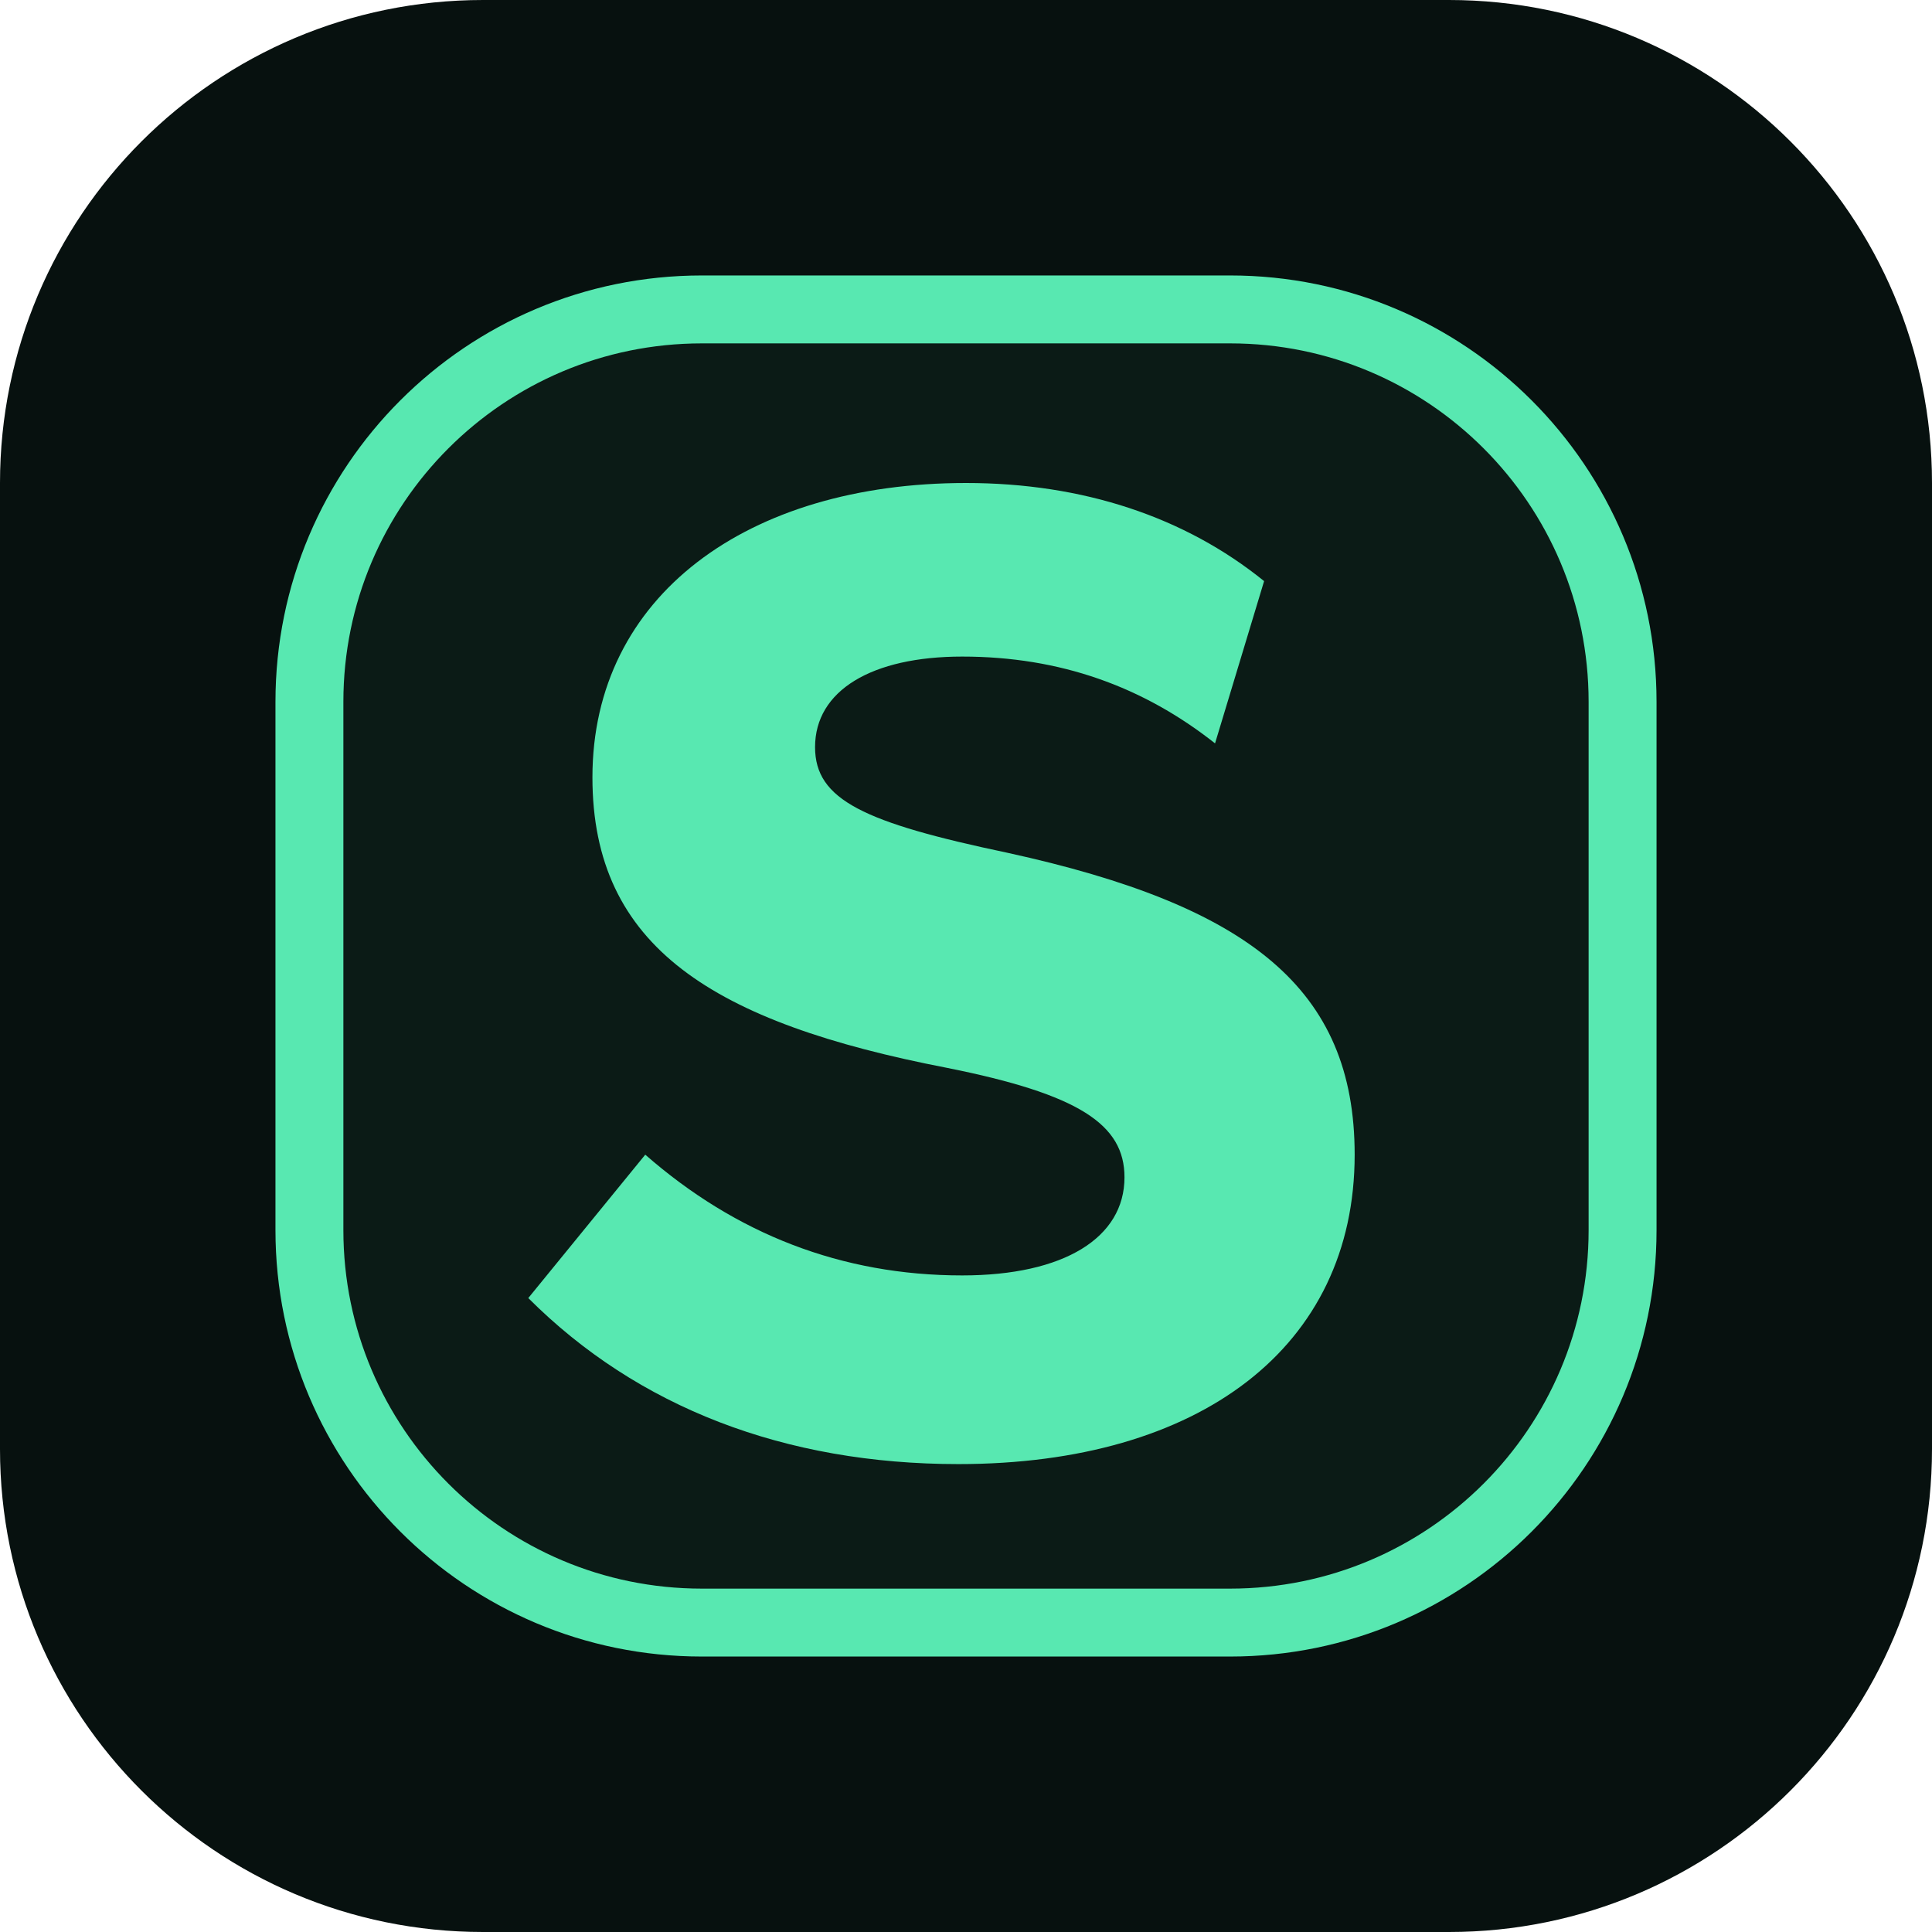
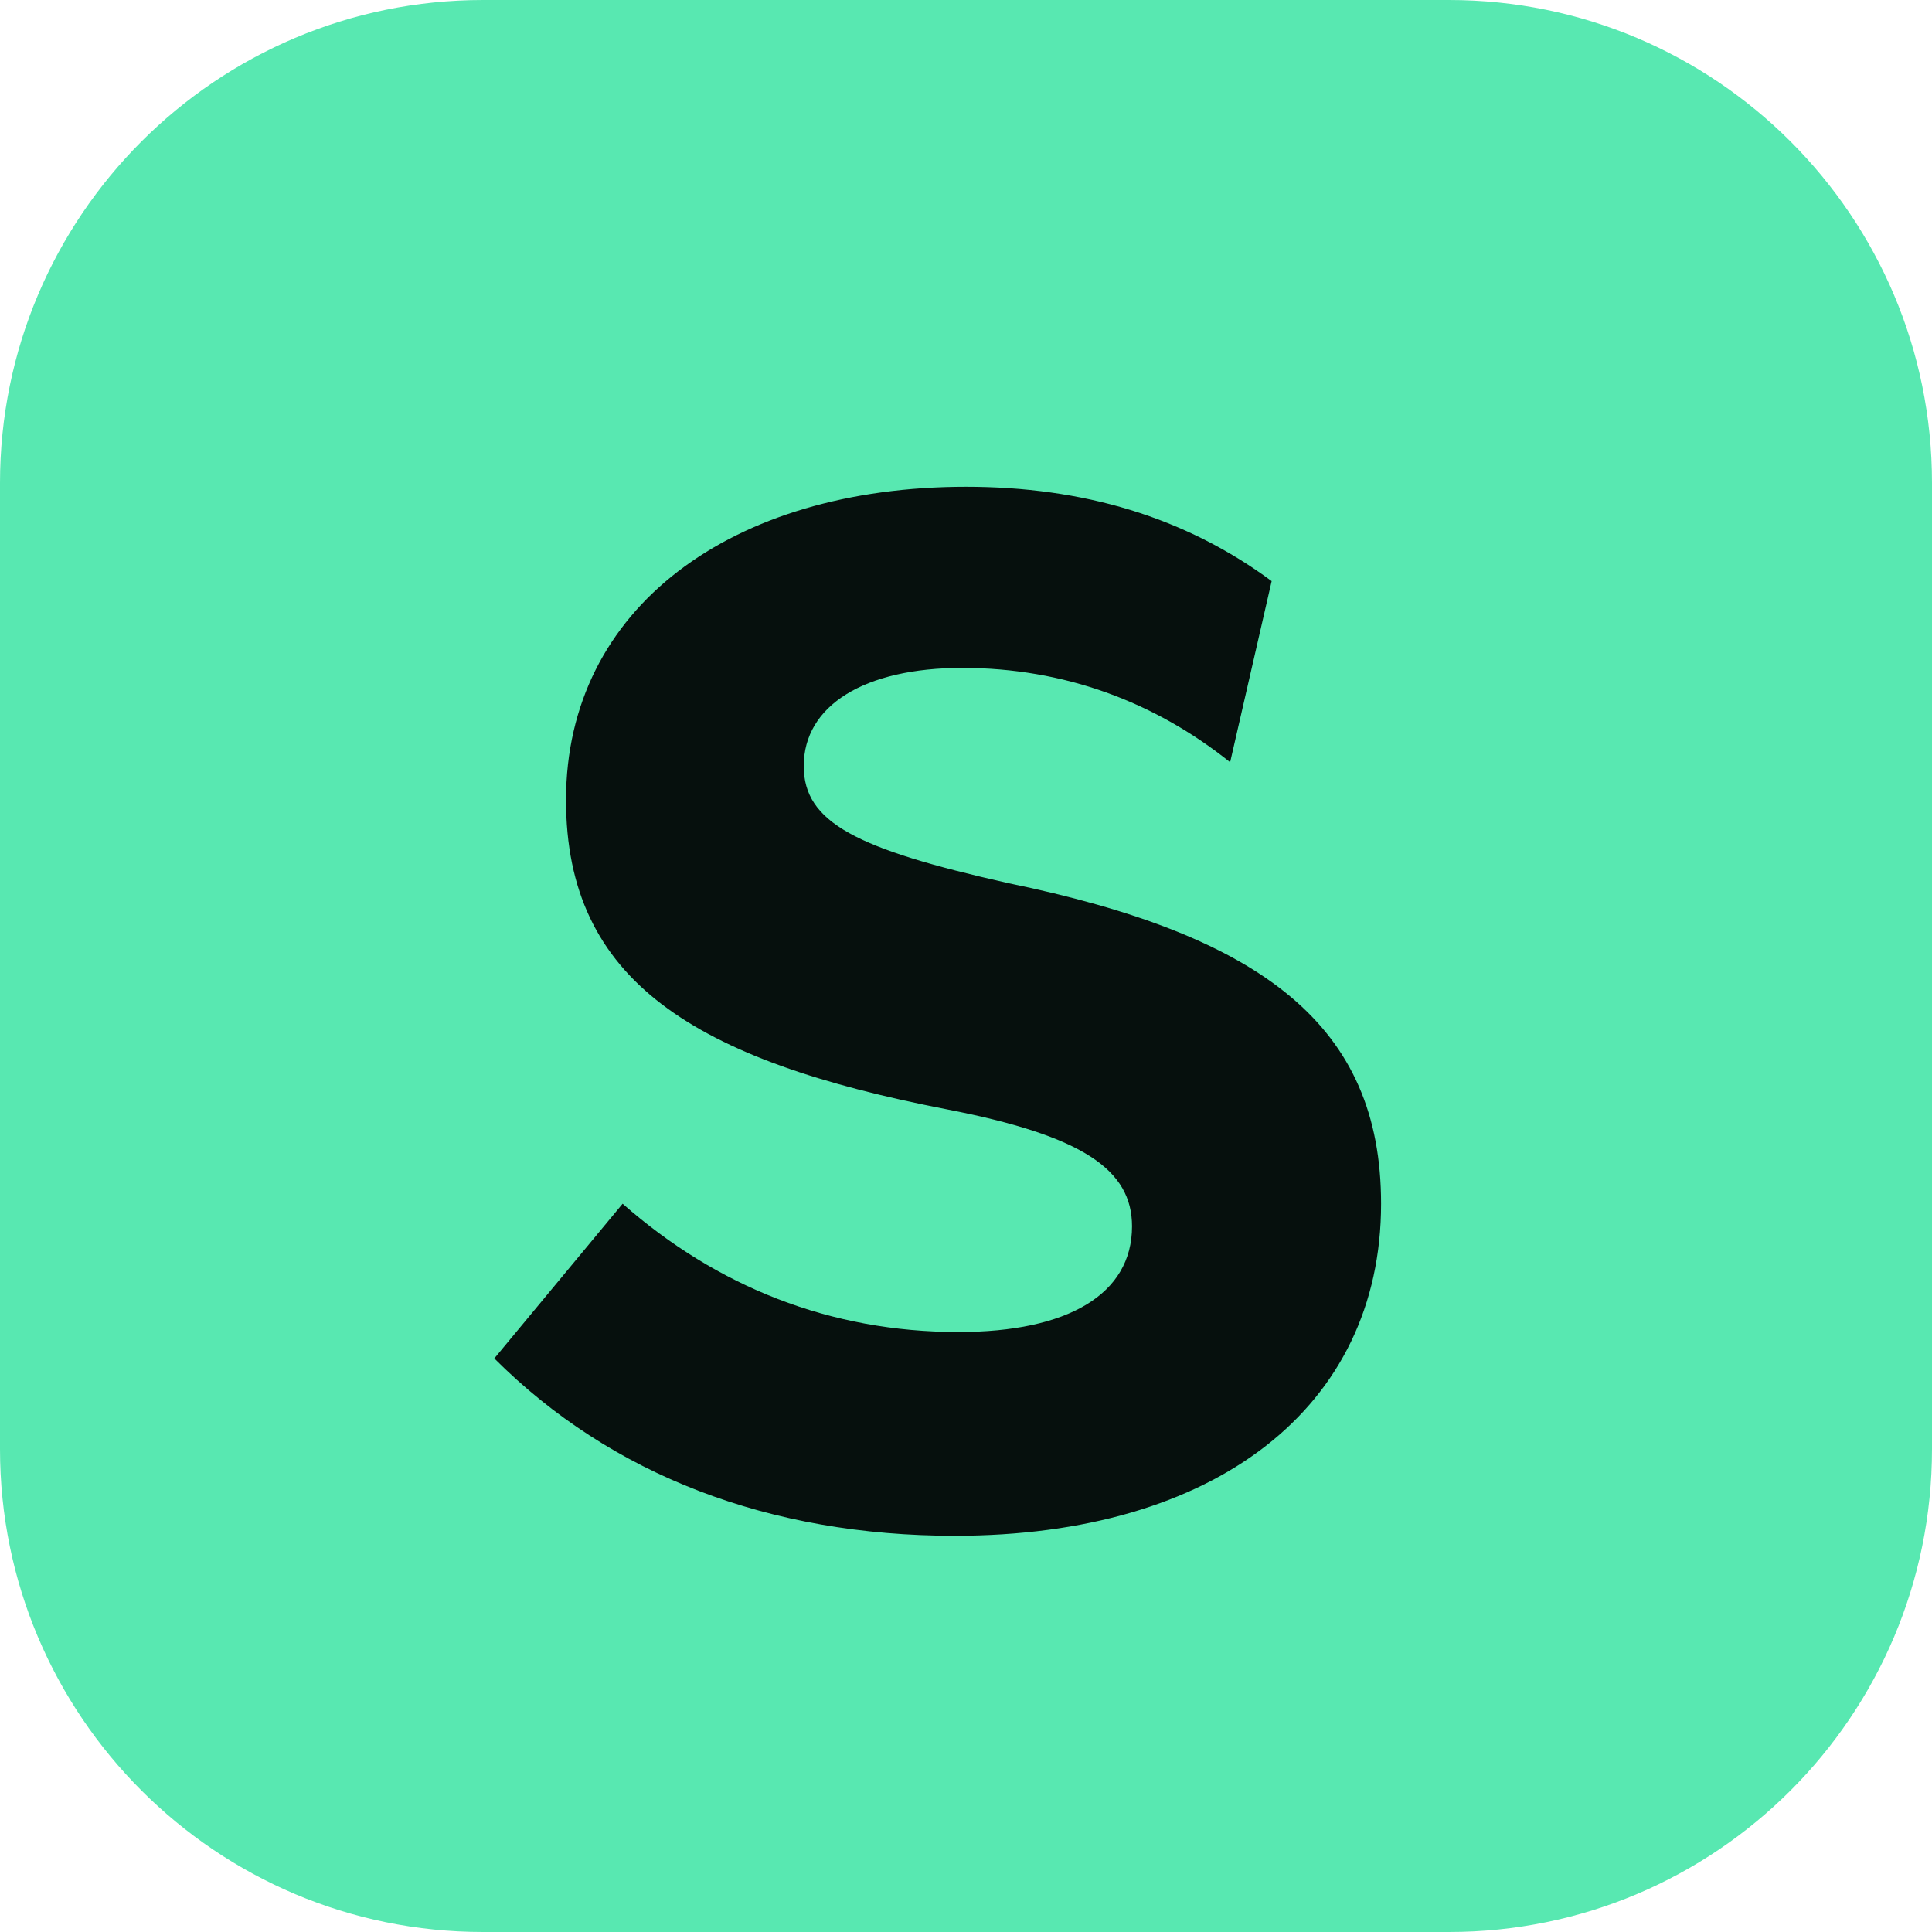
- <svg xmlns="http://www.w3.org/2000/svg" viewBox="0 0 512 512">
-   <rect width="512" height="512" rx="128" fill="#07110f" />
-   <rect x="82" y="82" width="348" height="348" rx="104" fill="#0b1b16" stroke="#58e8b1" stroke-width="18" />
-   <path transform="translate(0 -22)" d="M335 176c-21-17-48-26-79-26-58 0-99 30-99 78 0 45 32 65 94 77 35 7 47 15 47 29 0 16-16 26-43 26-32 0-60-11-84-32l-31 38c29 29 68 44 114 44 64 0 105-31 105-82 0-44-28-66-92-80-38-8-51-14-51-28 0-15 15-24 39-24 26 0 48 8 67 23z" fill="#58e8b1" />
+ <svg xmlns="http://www.w3.org/2000/svg" viewBox="0 0 512 512" role="img" aria-label="Screenly">
+   <rect width="512" height="512" rx="128" fill="#58e8b1" />
+   <path d="M337 154c-23-17-50-25-81-25-62 0-106 32-106 83 0 48 34 69 101 82 36 7 49 16 49 31 0 18-17 28-46 28-34 0-64-12-89-34l-34 41c31 31 73 47 122 47 69 0 113-34 113-88 0-47-31-71-99-85-40-9-54-16-54-31 0-16 16-26 42-26 27 0 51 9 71 25z" fill="#06100d" />
</svg>
